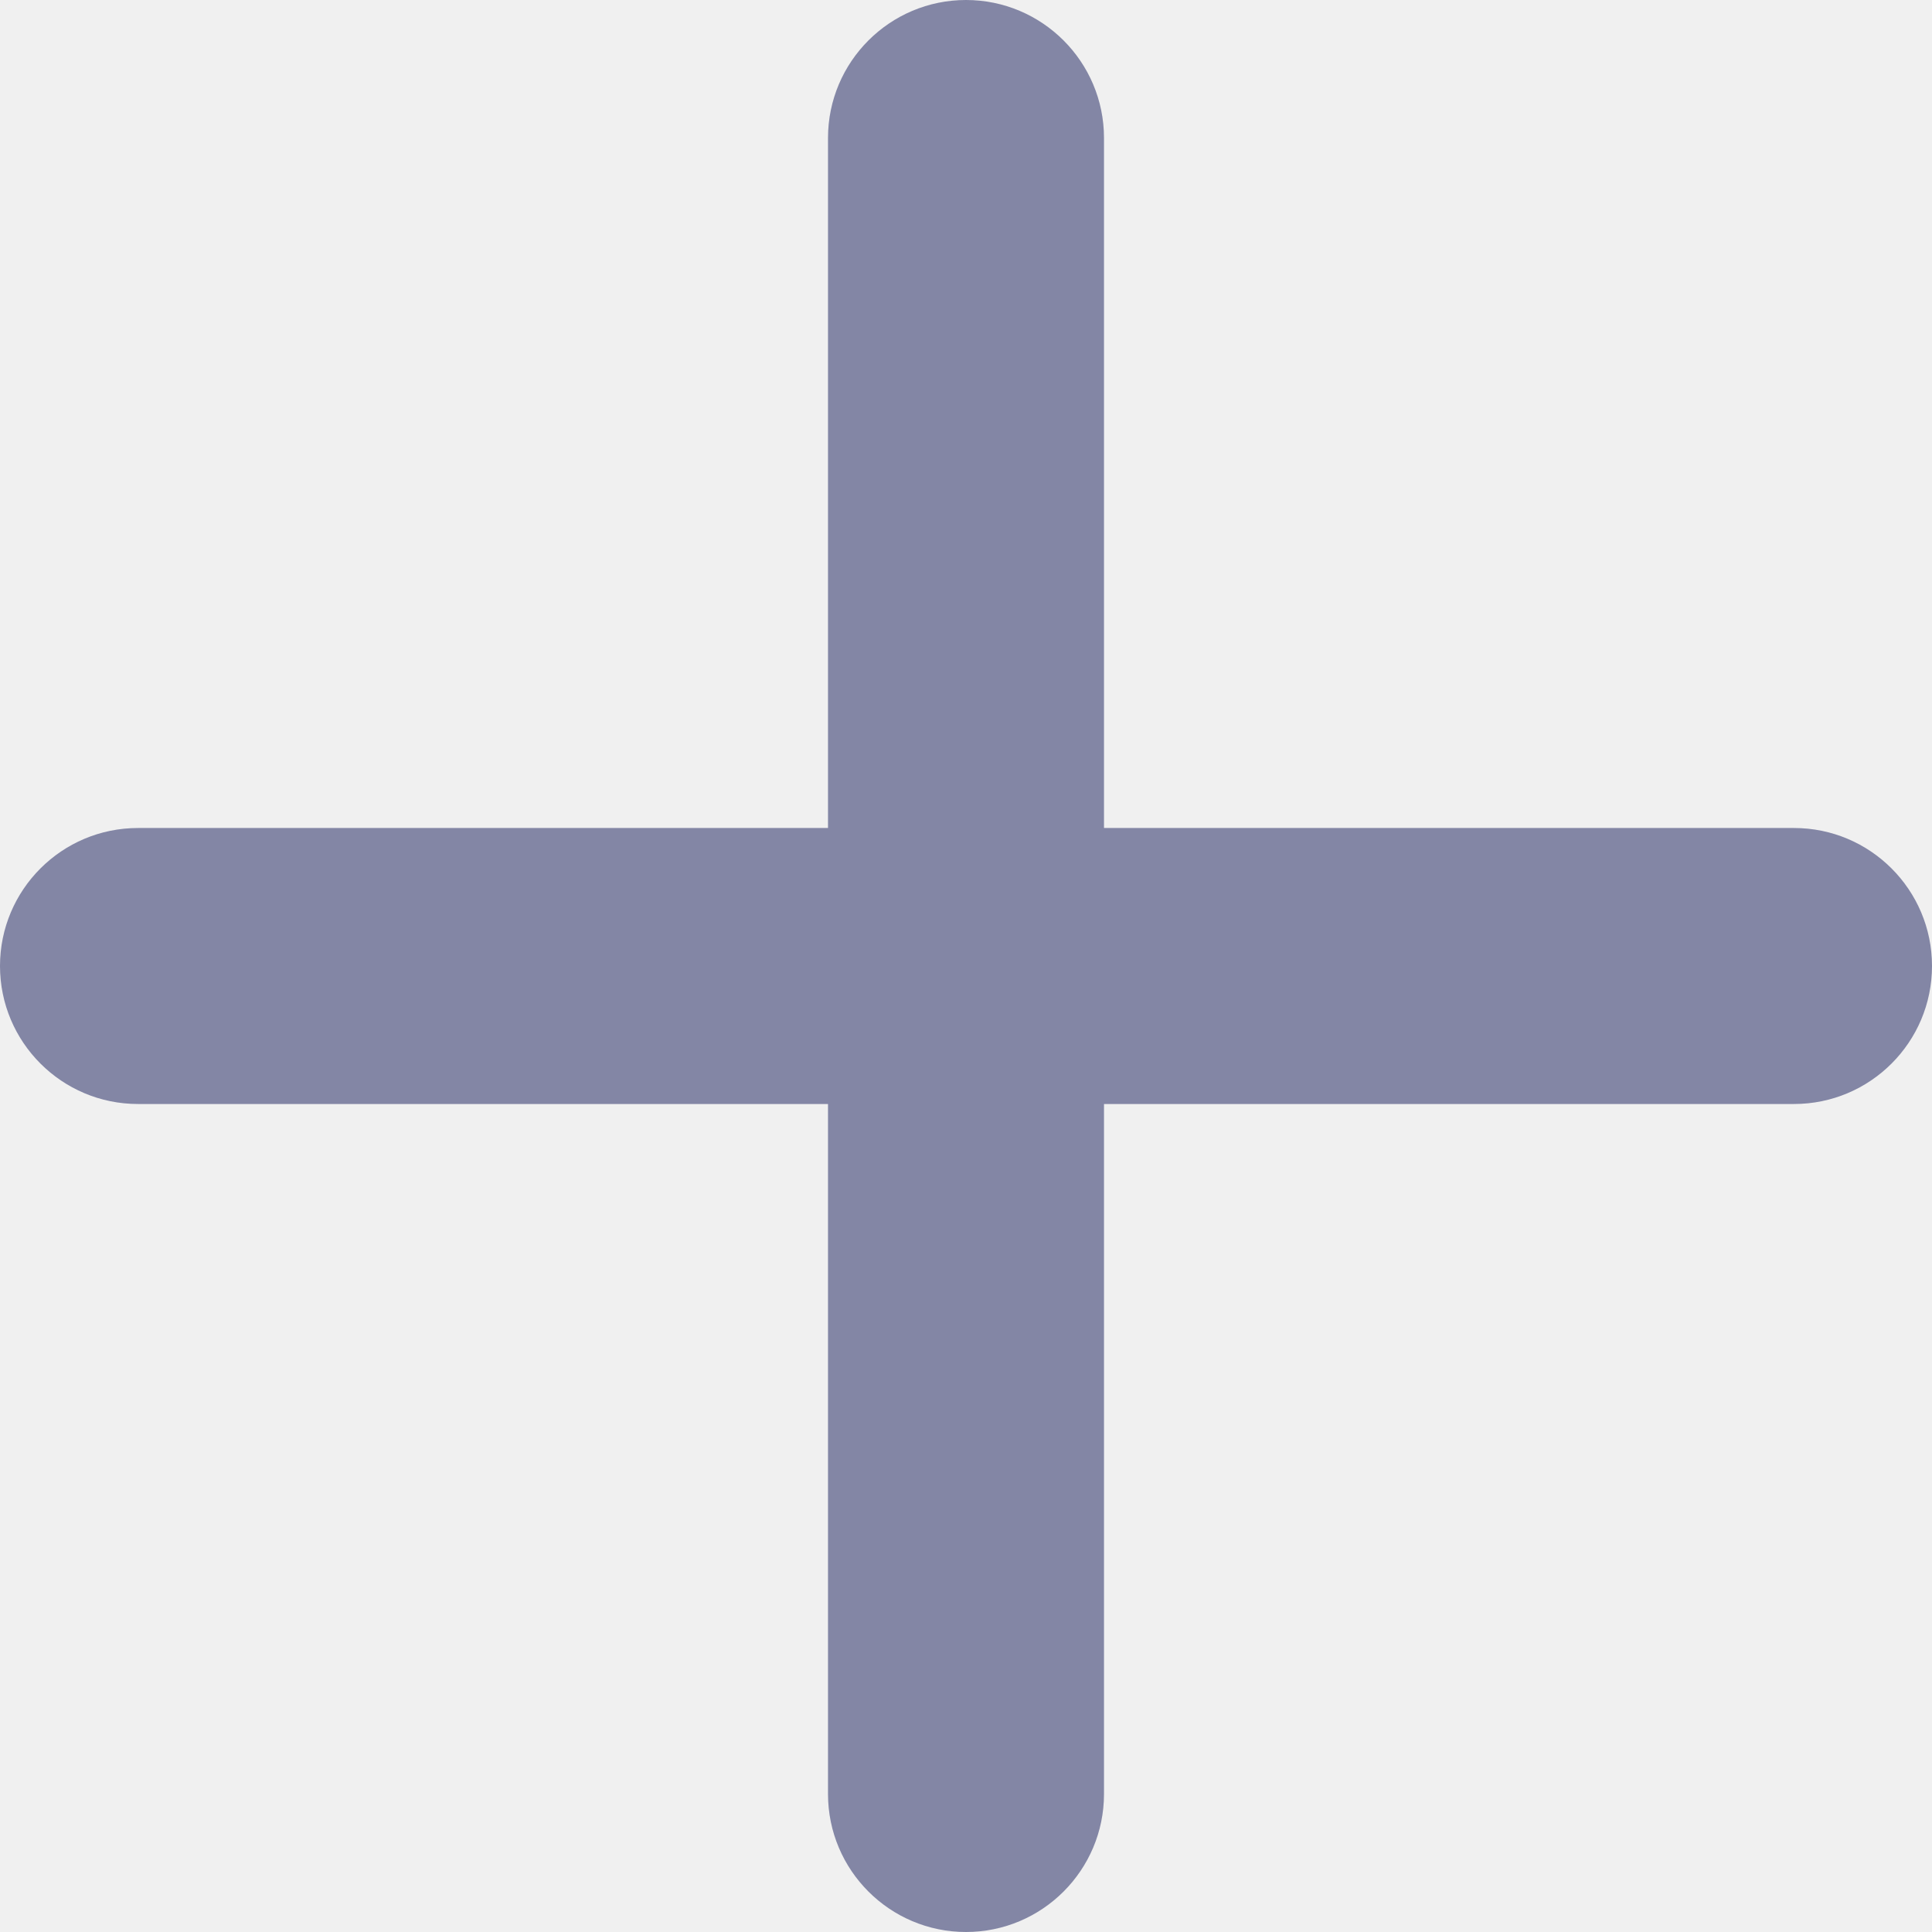
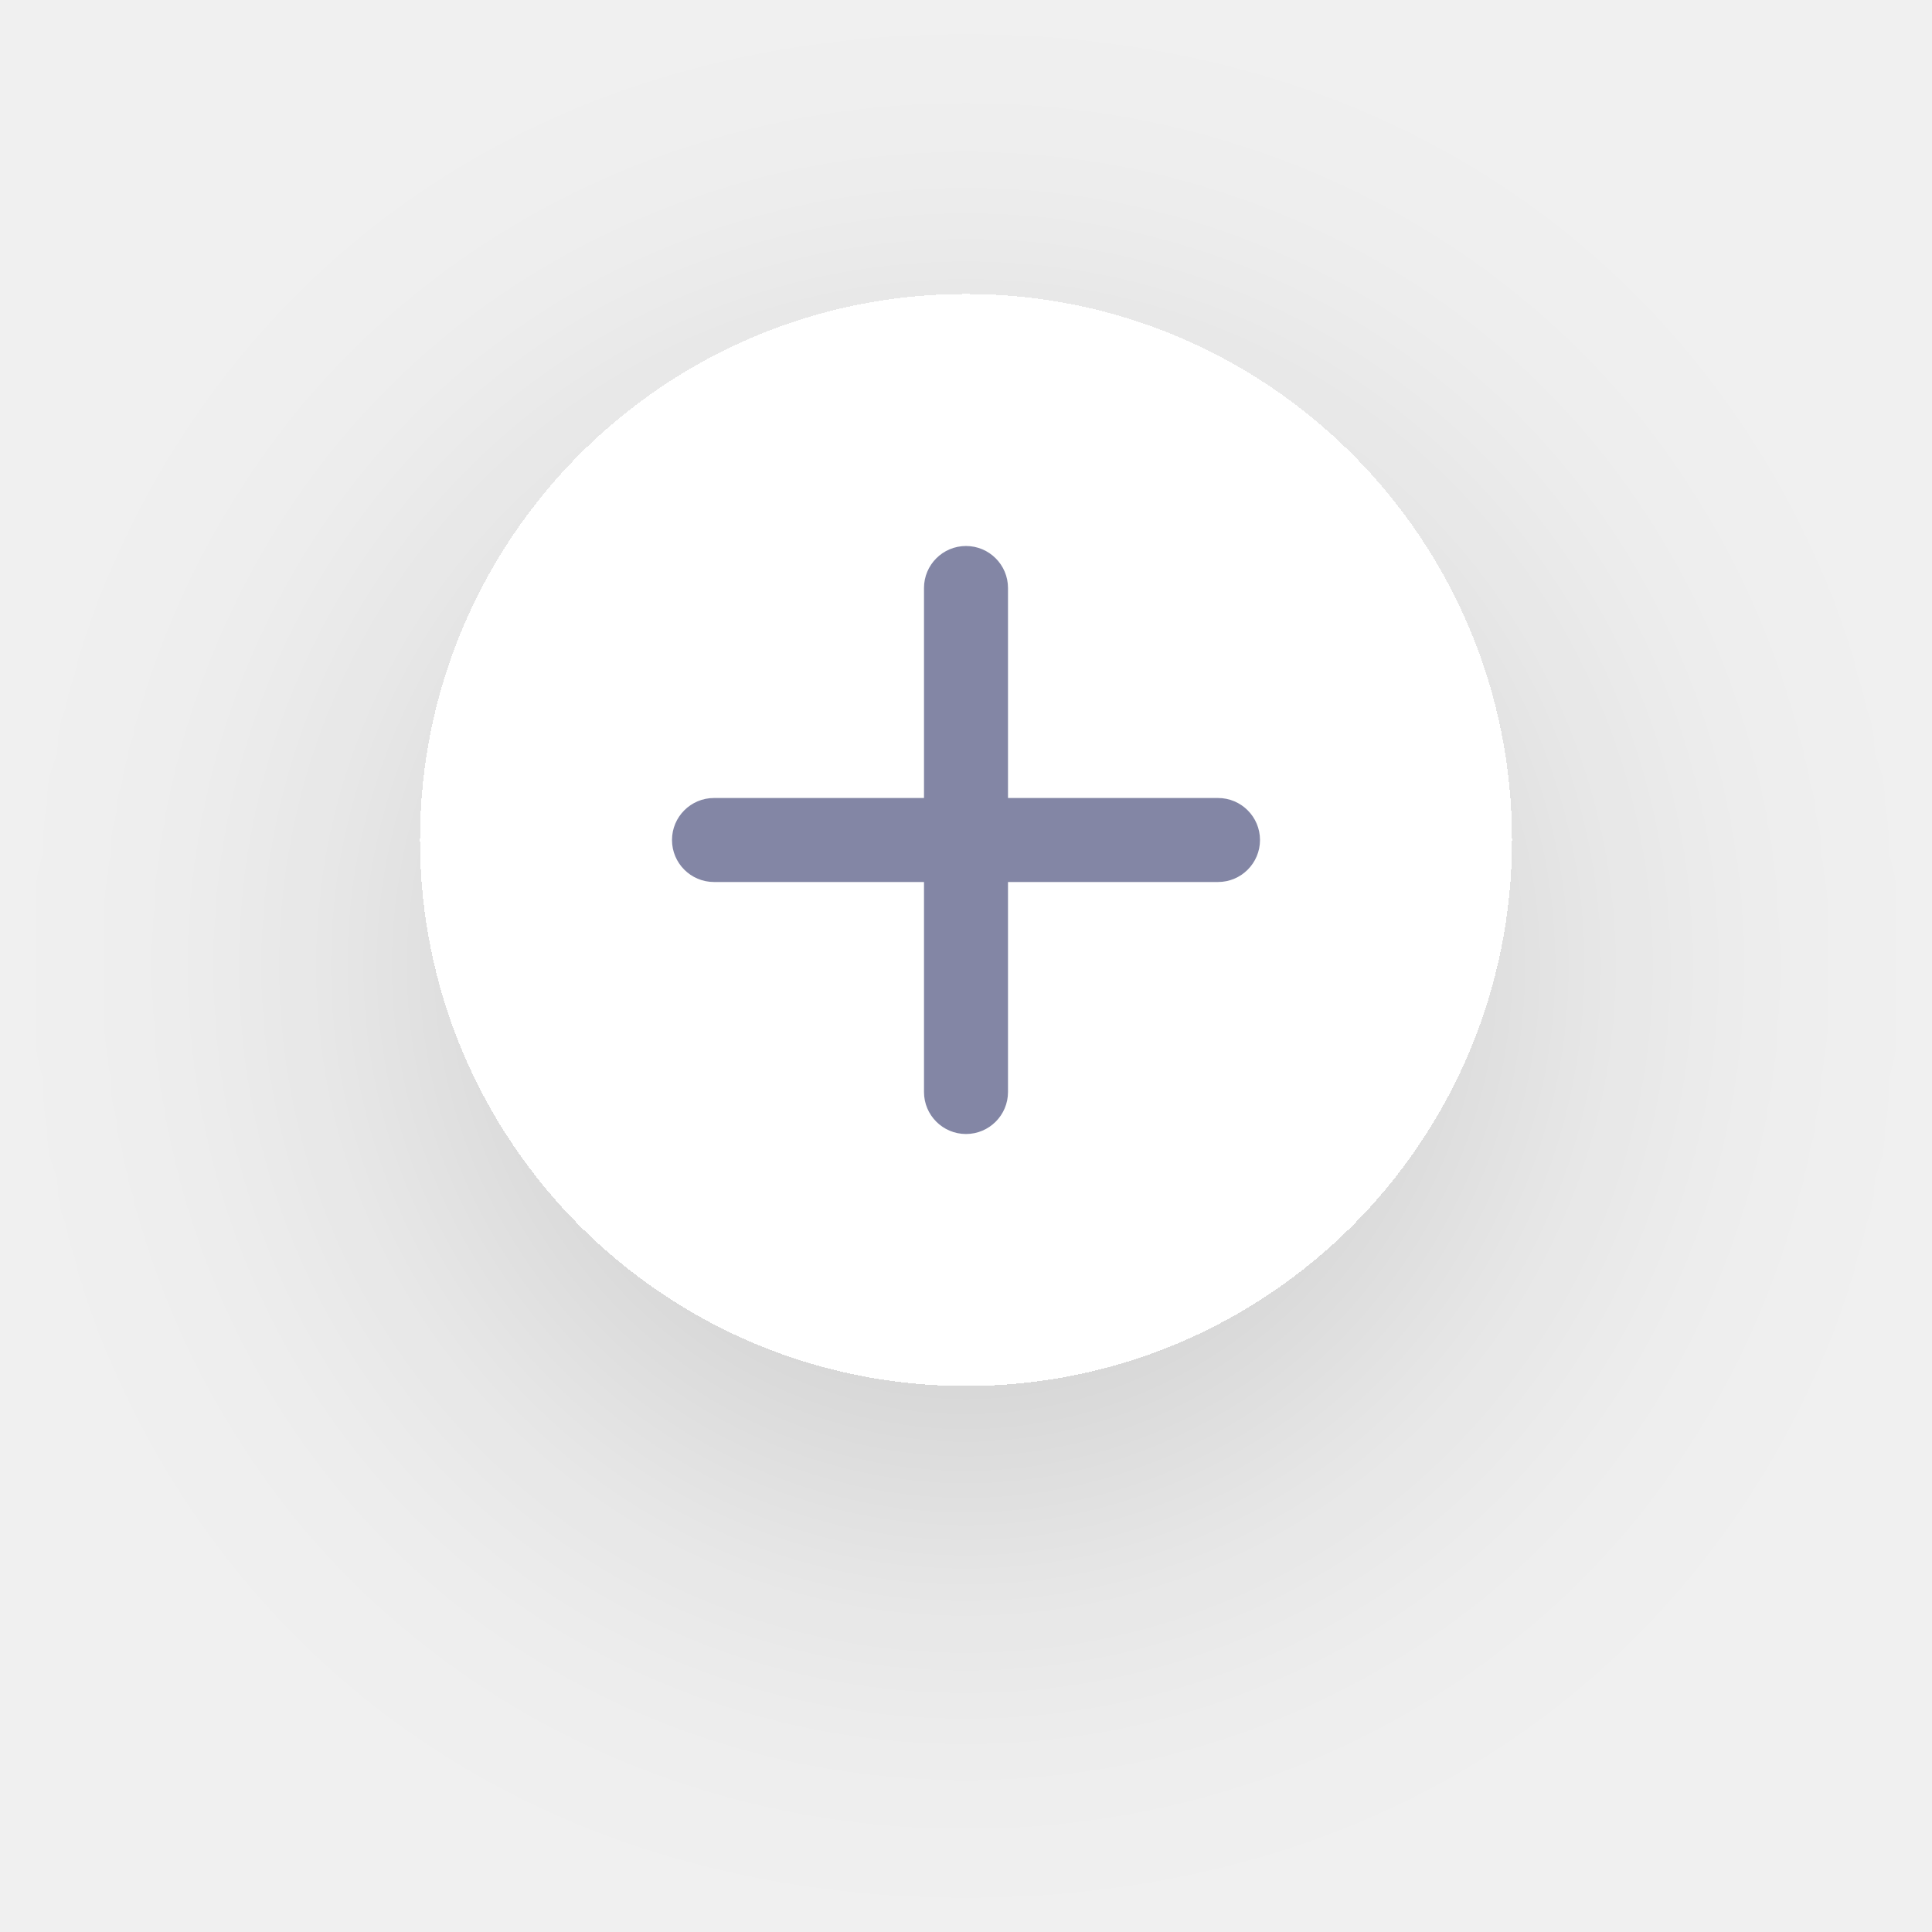
- <svg xmlns="http://www.w3.org/2000/svg" width="14" height="14" viewBox="0 0 14 14" fill="none">
-   <path fill-rule="evenodd" clip-rule="evenodd" d="M8 1C8 0.448 7.552 0 7 0C6.448 0 6 0.448 6 1V6H1C0.448 6 0 6.448 0 7C0 7.552 0.448 8 1 8H6V13C6 13.552 6.448 14 7 14C7.552 14 8 13.552 8 13V8H13C13.552 8 14 7.552 14 7C14 6.448 13.552 6 13 6H8V1Z" fill="#8386A5" />
+ <svg xmlns="http://www.w3.org/2000/svg" width="46" height="46" viewBox="0 0 46 46" fill="none">
+   <g filter="url(#filter0_d_64_4421)">
+     <rect x="10" y="7" width="26" height="26" rx="13" fill="white" shape-rendering="crispEdges" />
+     <path fill-rule="evenodd" clip-rule="evenodd" d="M24 14C24 13.448 23.552 13 23 13C22.448 13 22 13.448 22 14V19H17C16.448 19 16 19.448 16 20C16 20.552 16.448 21 17 21H22V26C22 26.552 22.448 27 23 27C23.552 27 24 26.552 24 26V21H29C29.552 21 30 20.552 30 20C30 19.448 29.552 19 29 19H24V14Z" fill="#8386A5" />
+   </g>
+   <defs>
+     <filter id="filter0_d_64_4421" x="0" y="0" width="46" height="46" filterUnits="userSpaceOnUse" color-interpolation-filters="sRGB">
+       <feFlood flood-opacity="0" result="BackgroundImageFix" />
+       <feColorMatrix in="SourceAlpha" type="matrix" values="0 0 0 0 0 0 0 0 0 0 0 0 0 0 0 0 0 0 127 0" result="hardAlpha" />
+       <feOffset dy="3" />
+       <feGaussianBlur stdDeviation="5" />
+       <feComposite in2="hardAlpha" operator="out" />
+       <feColorMatrix type="matrix" values="0 0 0 0 0 0 0 0 0 0 0 0 0 0 0 0 0 0 0.15 0" />
+       <feBlend mode="normal" in2="BackgroundImageFix" result="effect1_dropShadow_64_4421" />
+       <feBlend mode="normal" in="SourceGraphic" in2="effect1_dropShadow_64_4421" result="shape" />
+     </filter>
+   </defs>
</svg>
